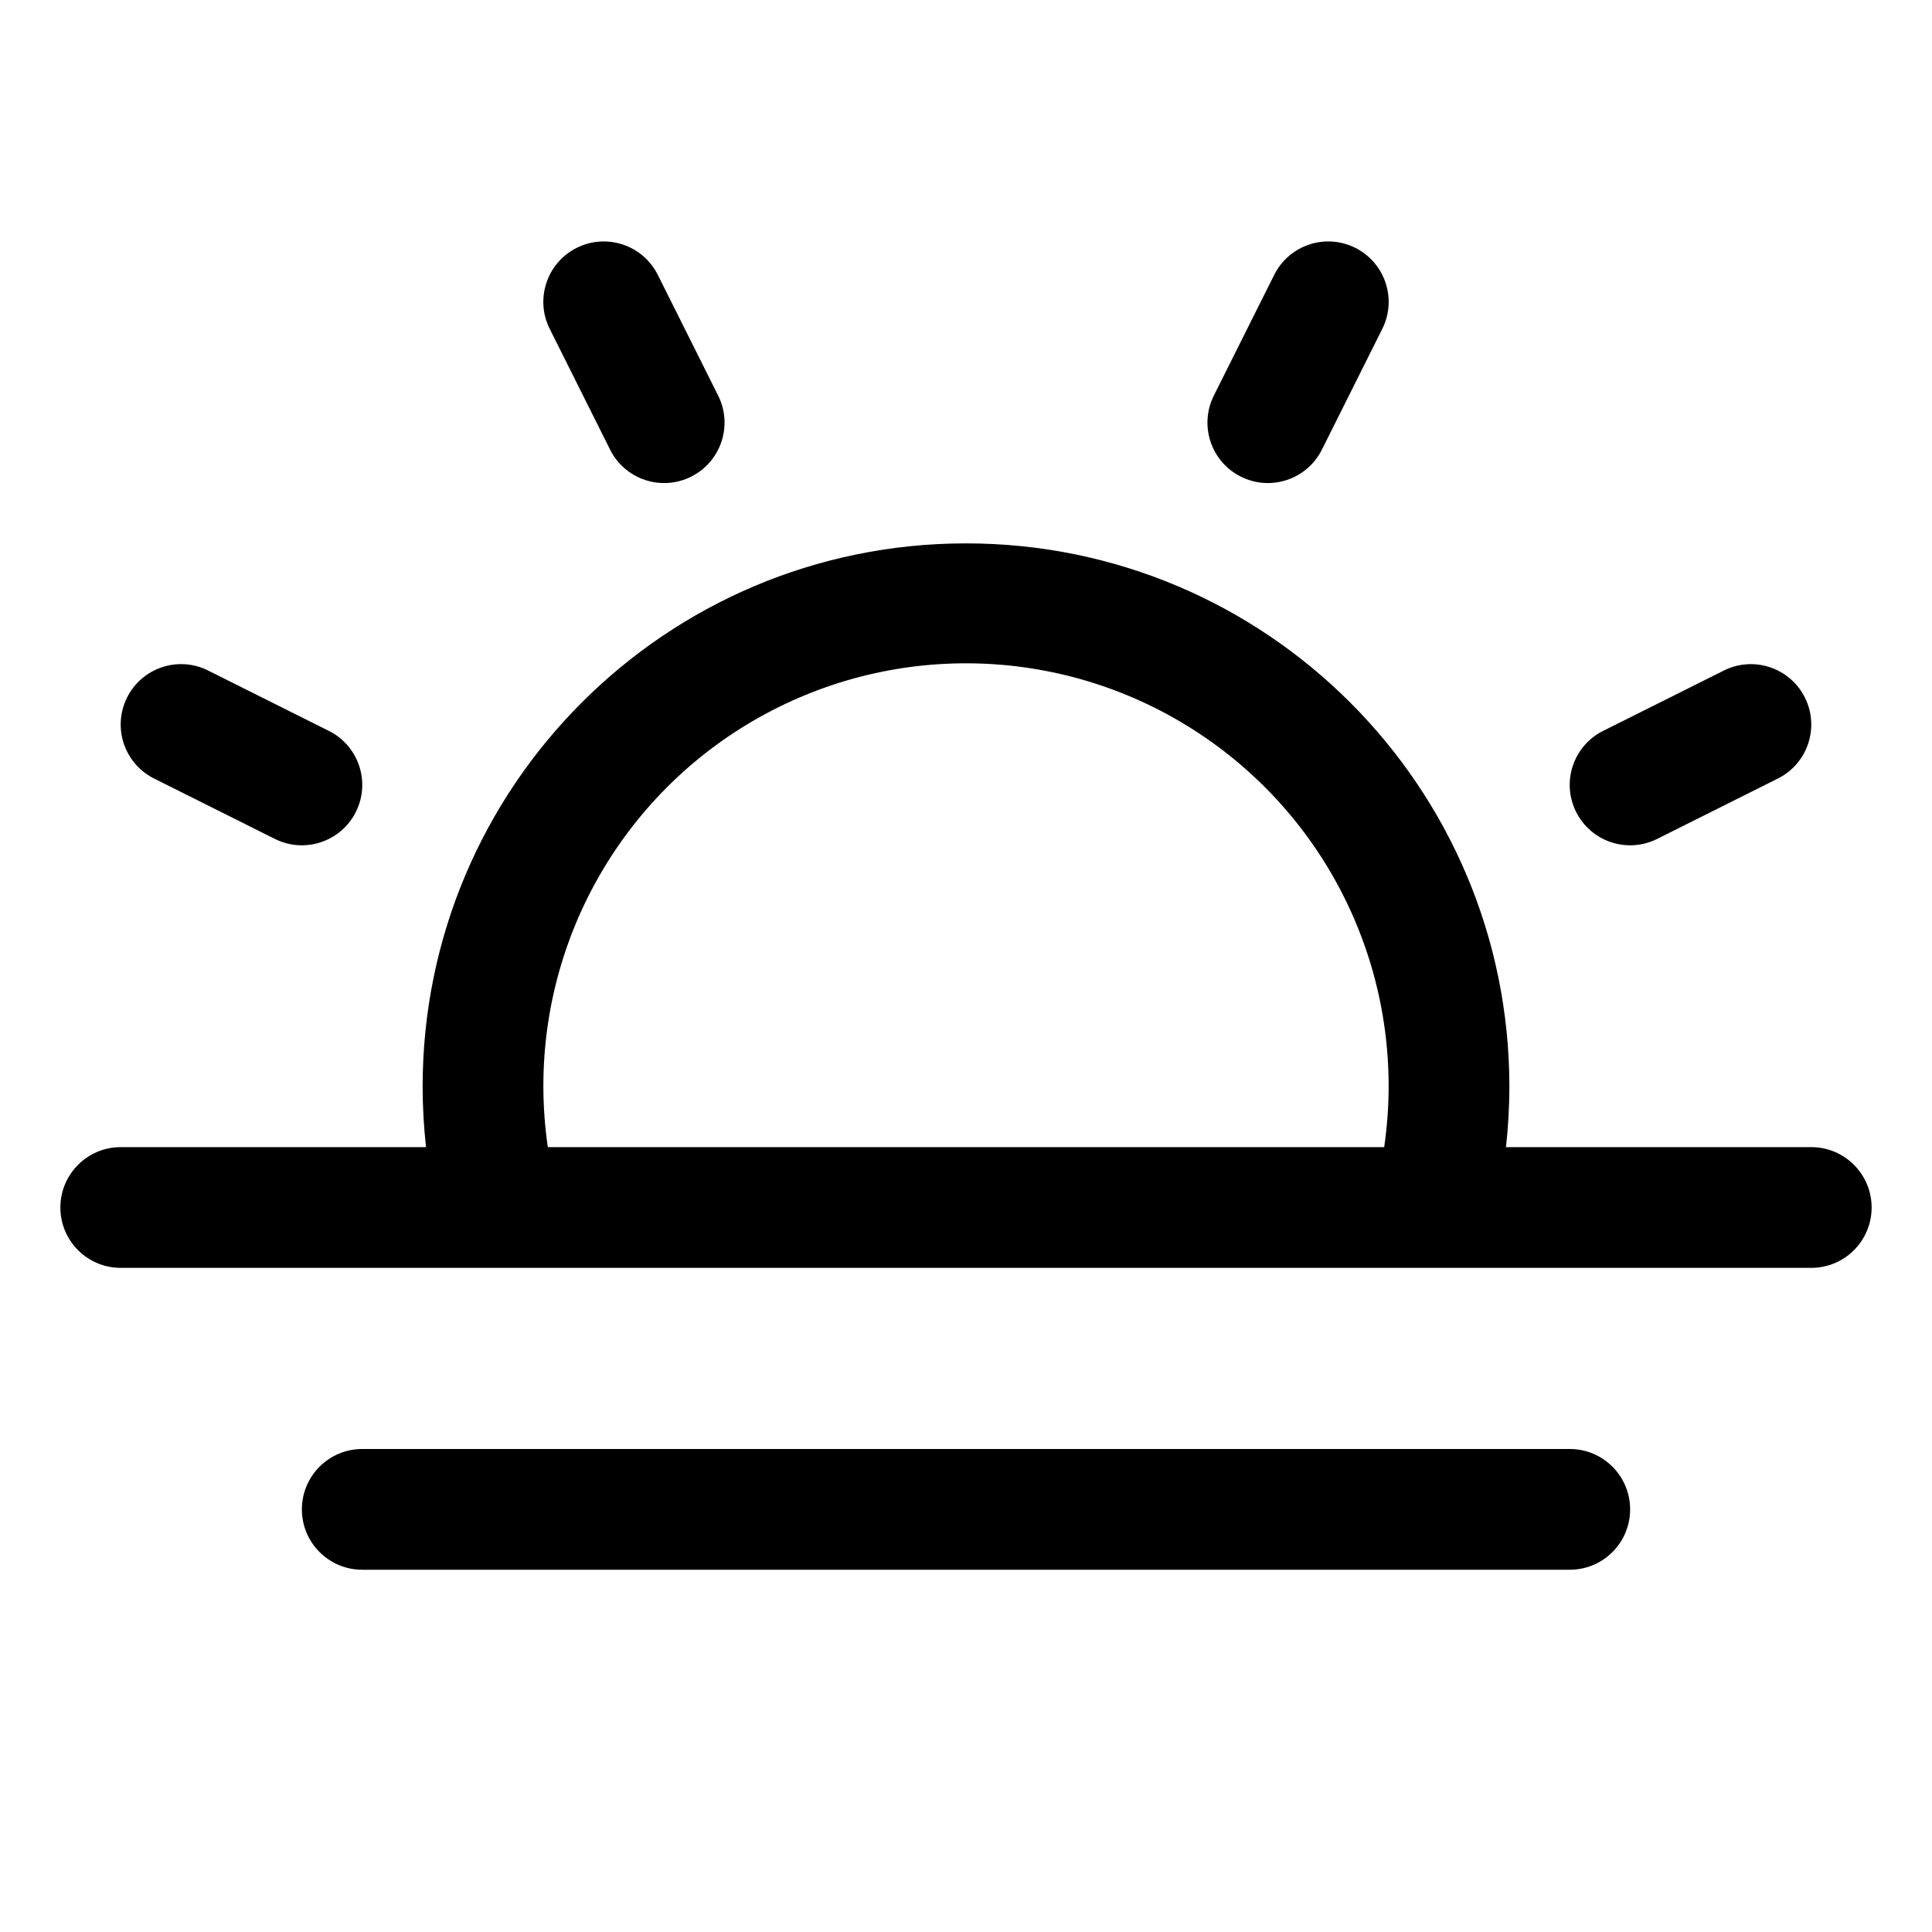
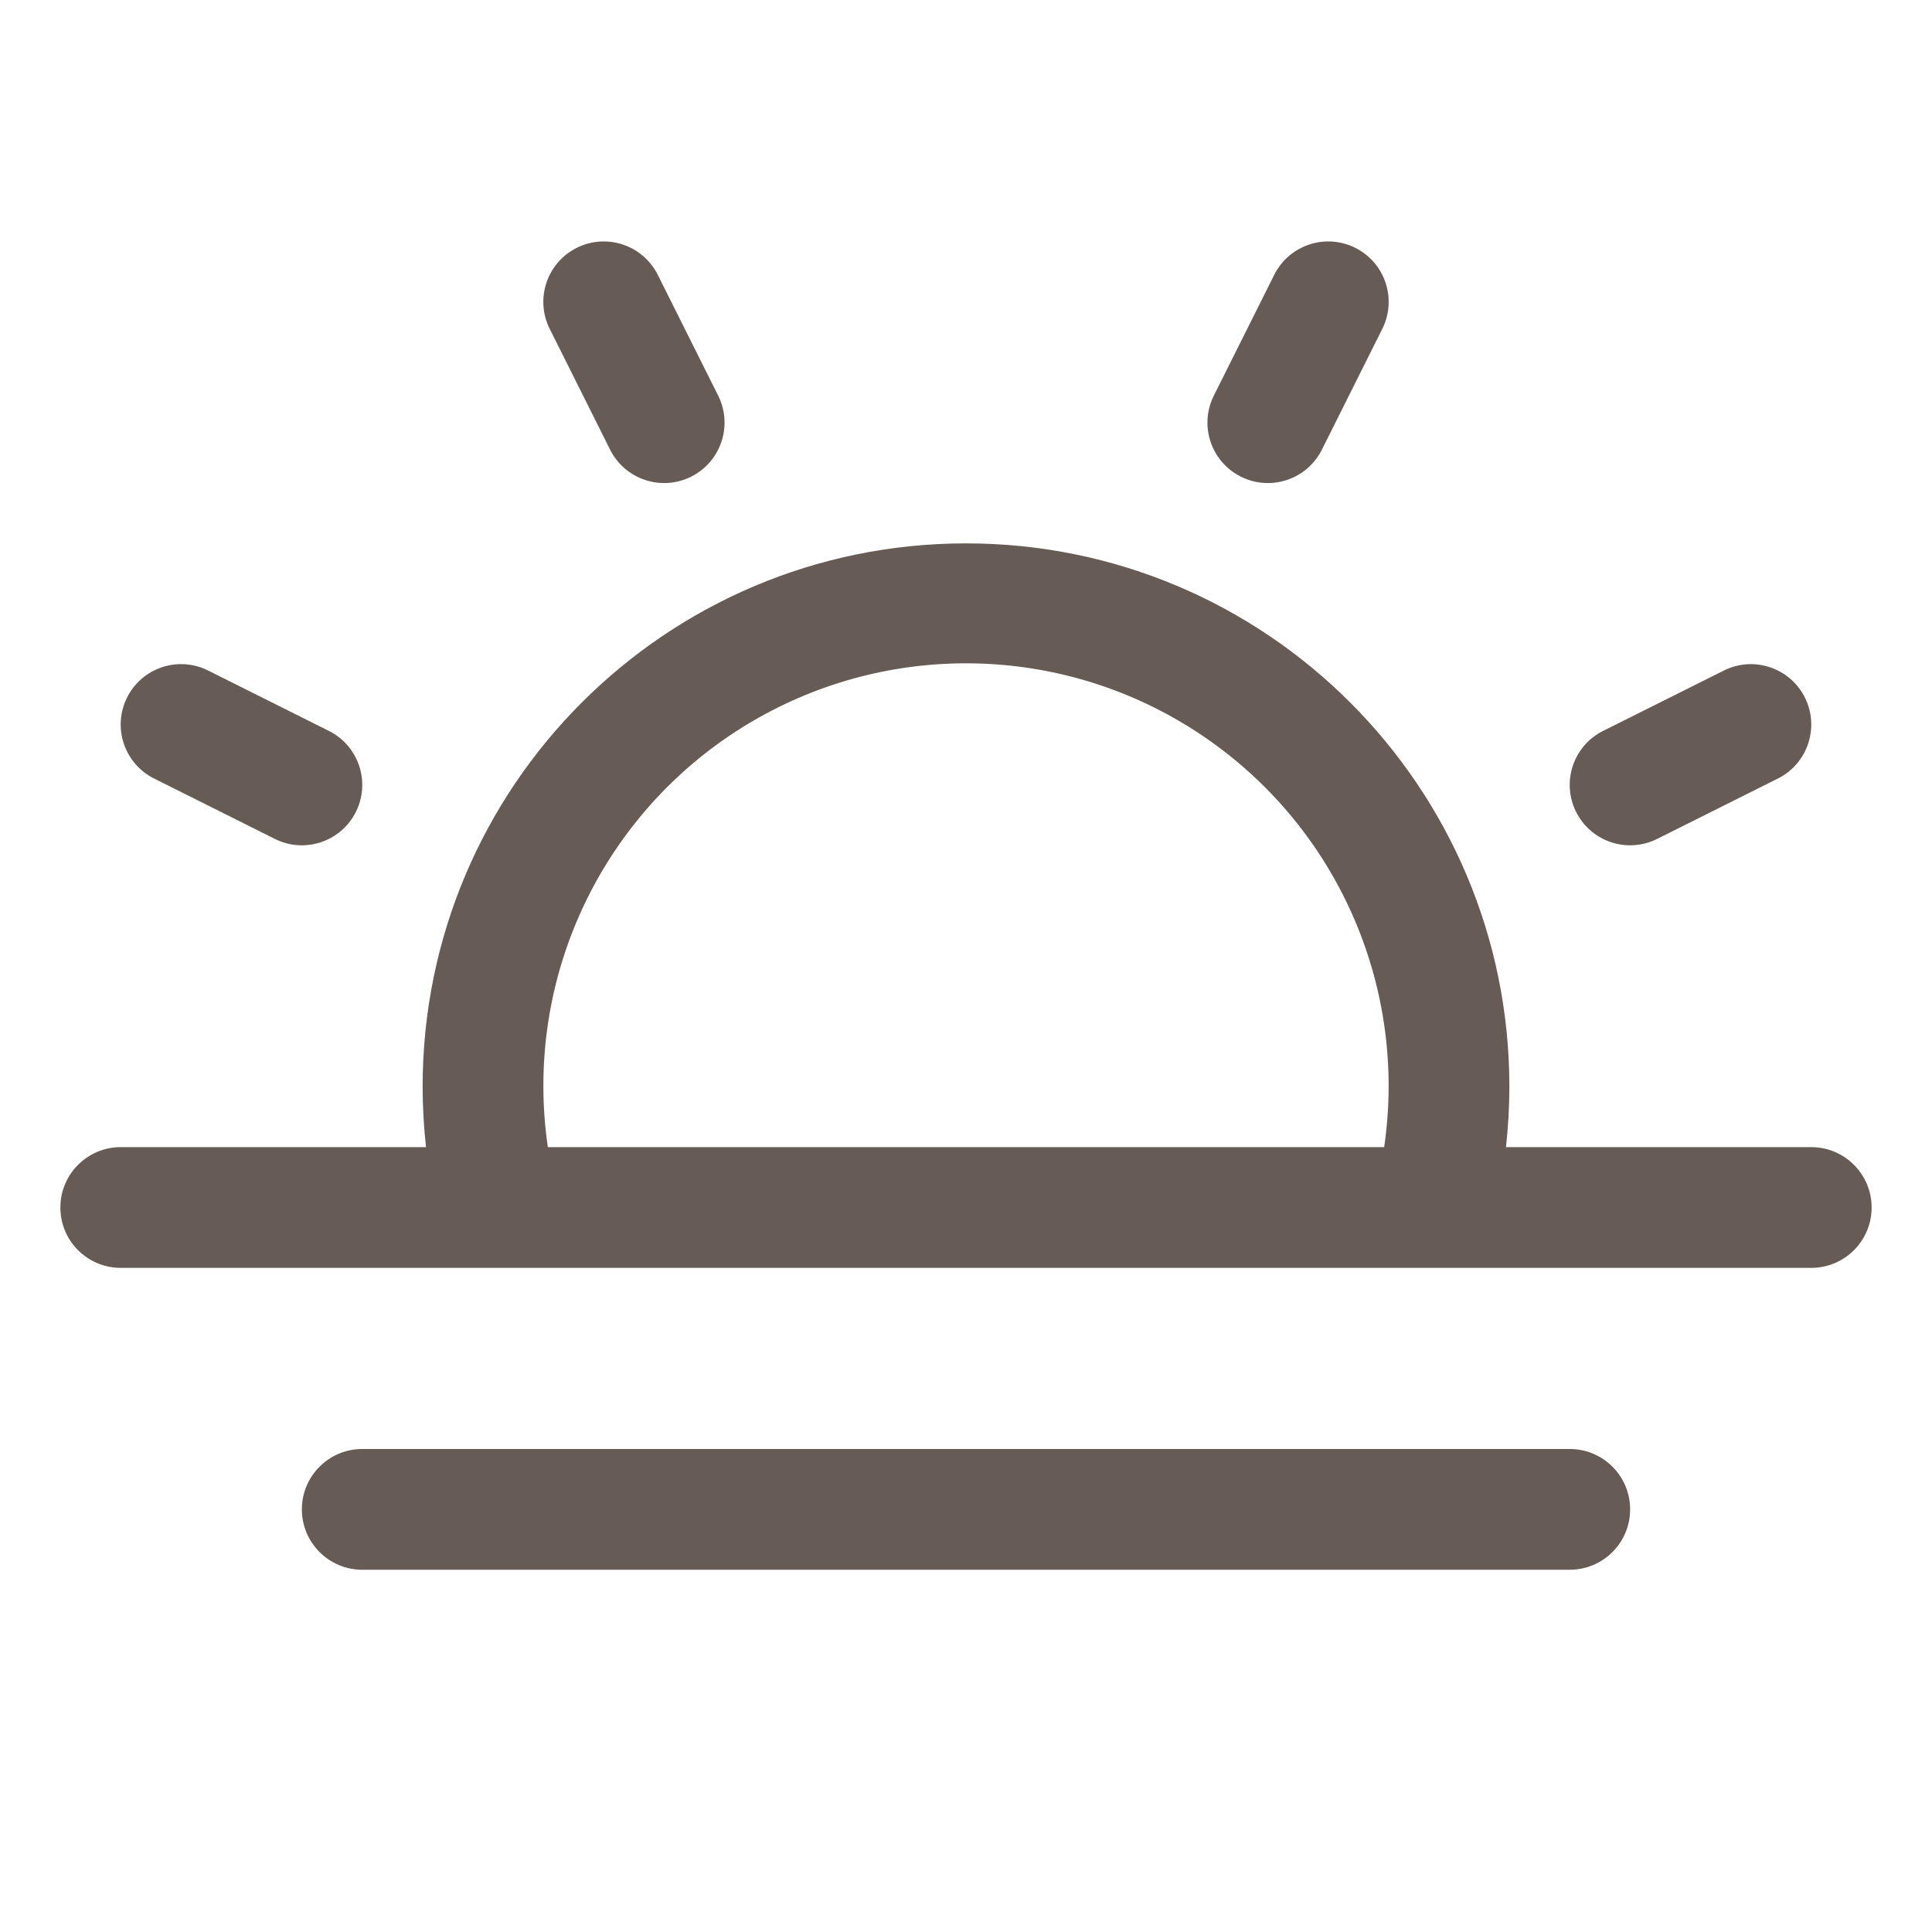
- <svg xmlns="http://www.w3.org/2000/svg" width="32" height="32" fill="#000000" viewBox="0 0 256 256">
+ <svg xmlns="http://www.w3.org/2000/svg" width="32" height="32" fill="#665b55" viewBox="0 0 256 256">
  <path d="M240,152H199.55a73.54,73.54,0,0,0,.45-8,72,72,0,0,0-144,0,73.54,73.54,0,0,0,.45,8H16a8,8,0,0,0,0,16H240a8,8,0,0,0,0-16ZM72,144a56,56,0,1,1,111.41,8H72.59A56.13,56.13,0,0,1,72,144Zm144,56a8,8,0,0,1-8,8H48a8,8,0,0,1,0-16H208A8,8,0,0,1,216,200ZM72.84,43.58a8,8,0,0,1,14.32-7.16l8,16a8,8,0,0,1-14.32,7.16Zm-56,48.84a8,8,0,0,1,10.74-3.57l16,8a8,8,0,0,1-7.16,14.31l-16-8A8,8,0,0,1,16.84,92.42Zm192,15.16a8,8,0,0,1,3.58-10.73l16-8a8,8,0,1,1,7.16,14.31l-16,8a8,8,0,0,1-10.74-3.58Zm-48-55.16,8-16a8,8,0,0,1,14.32,7.16l-8,16a8,8,0,1,1-14.32-7.16Z" />
</svg>
